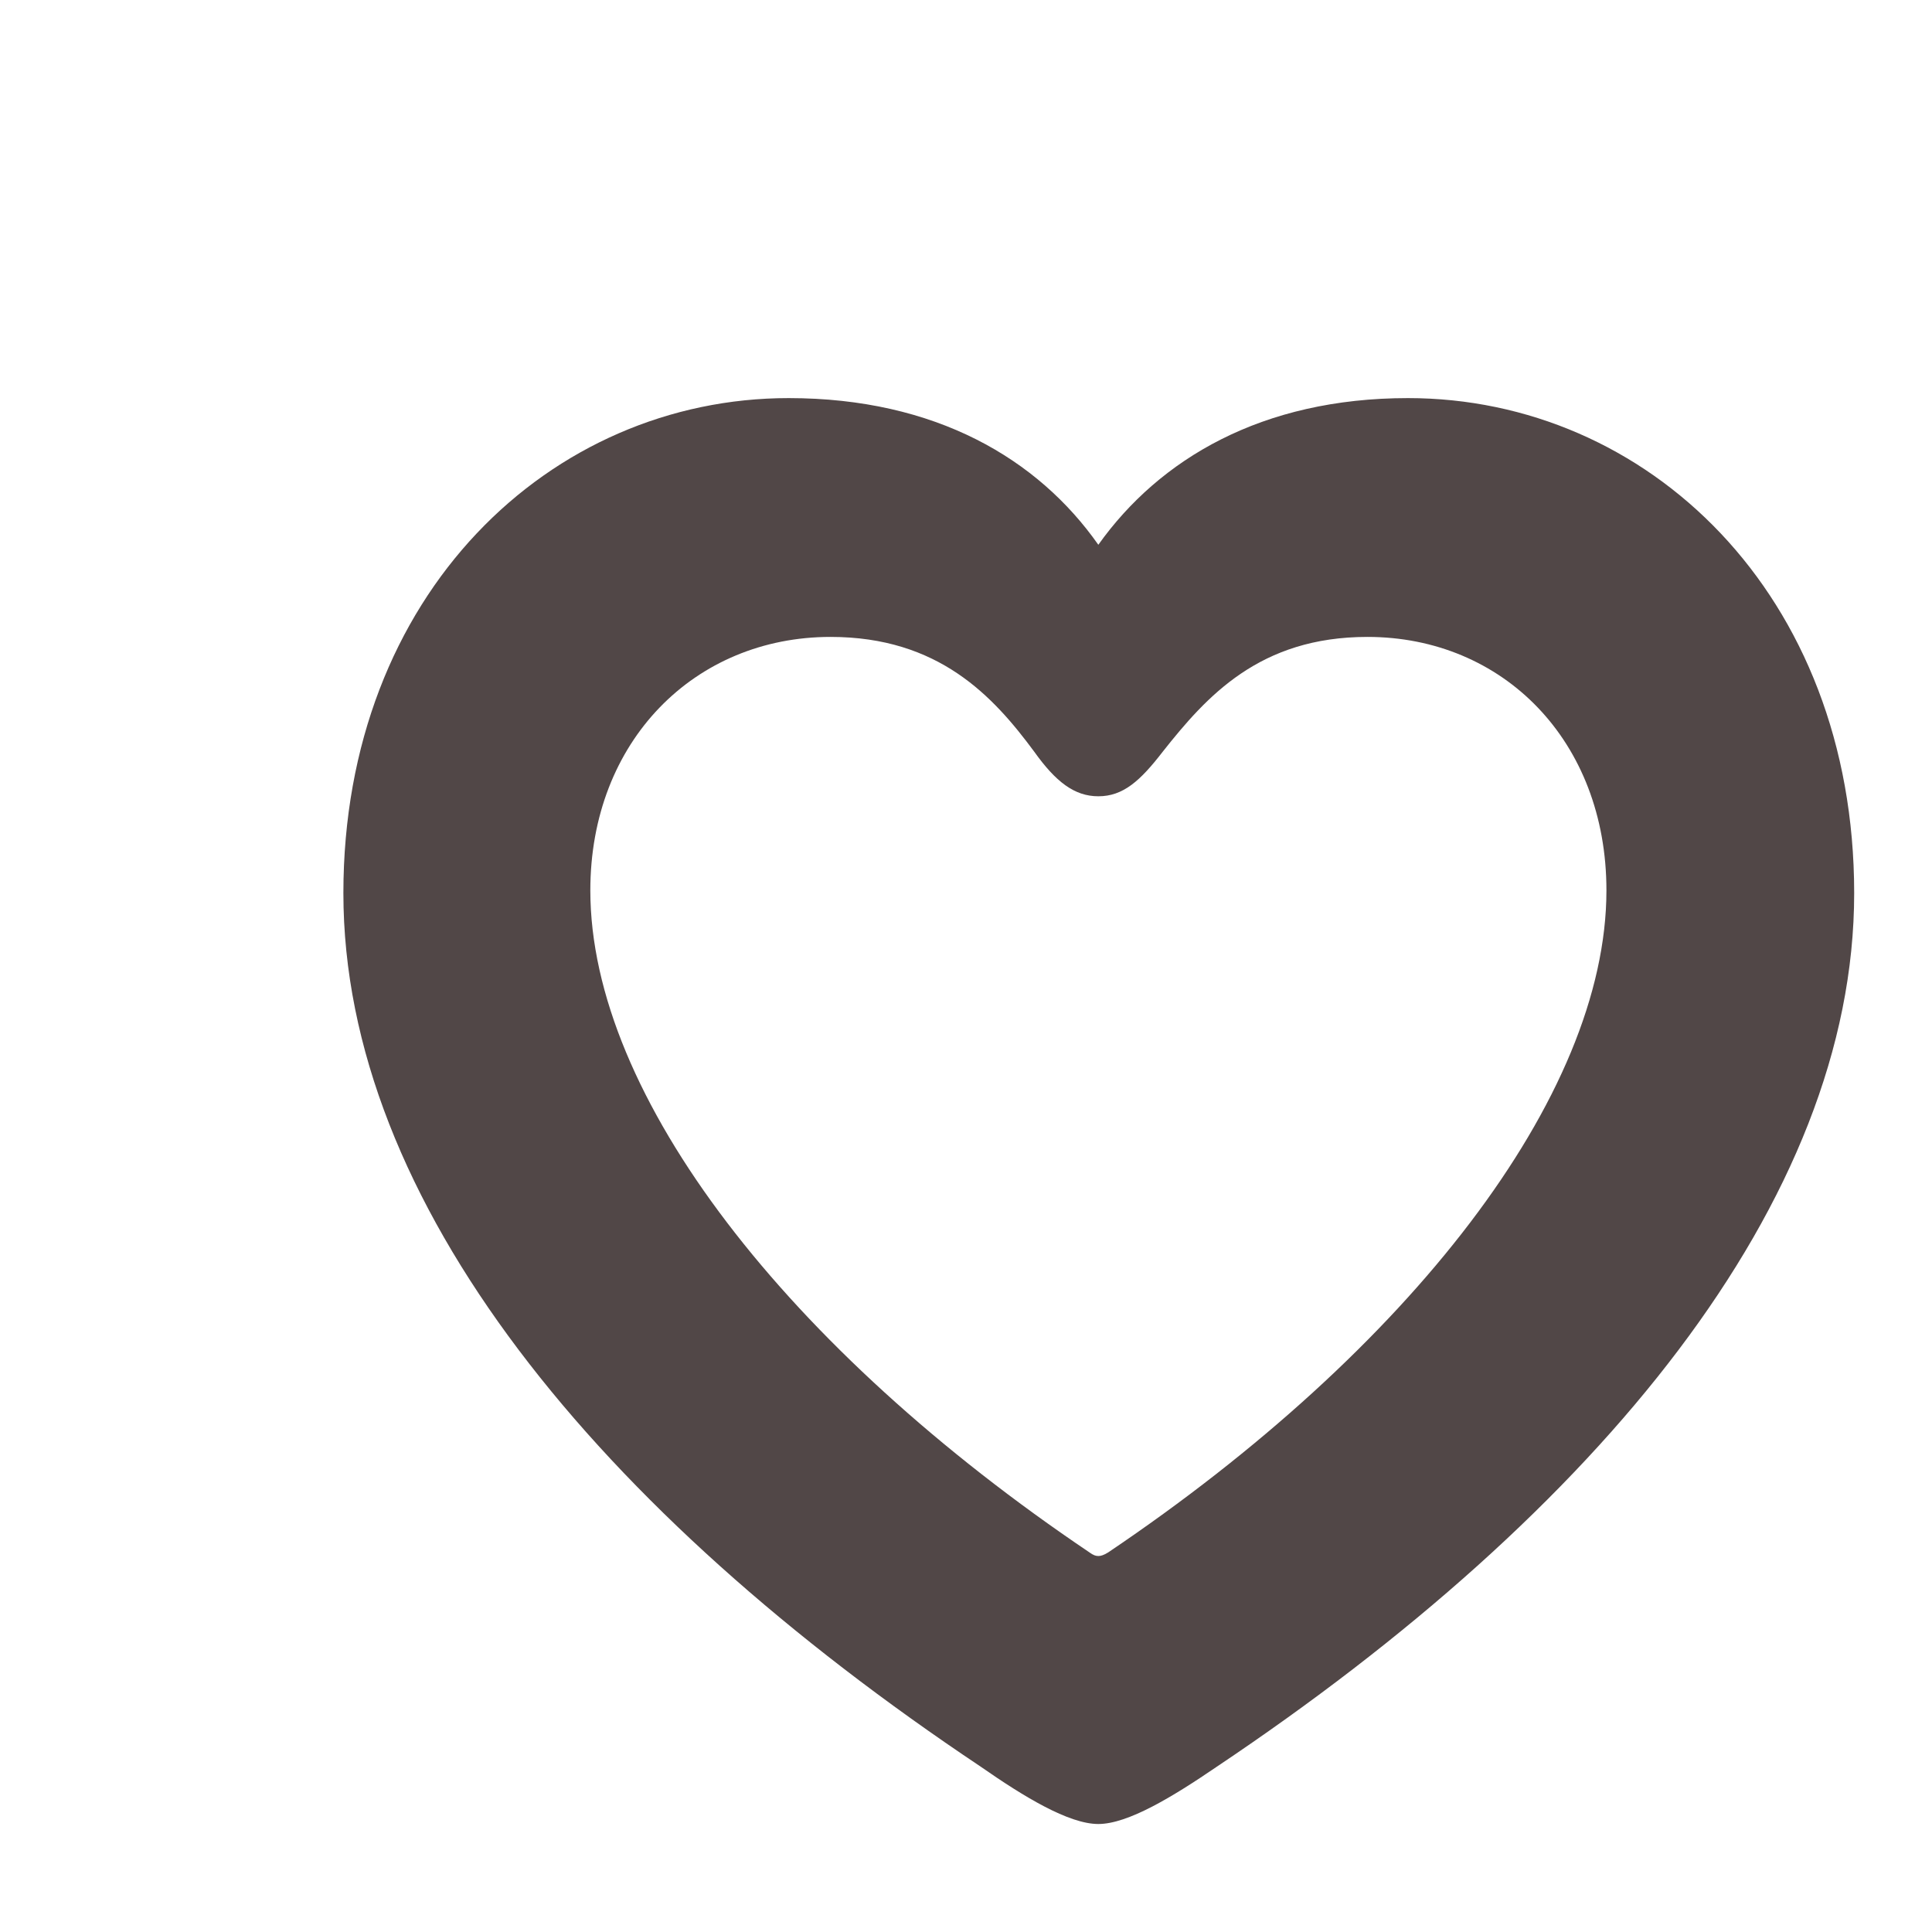
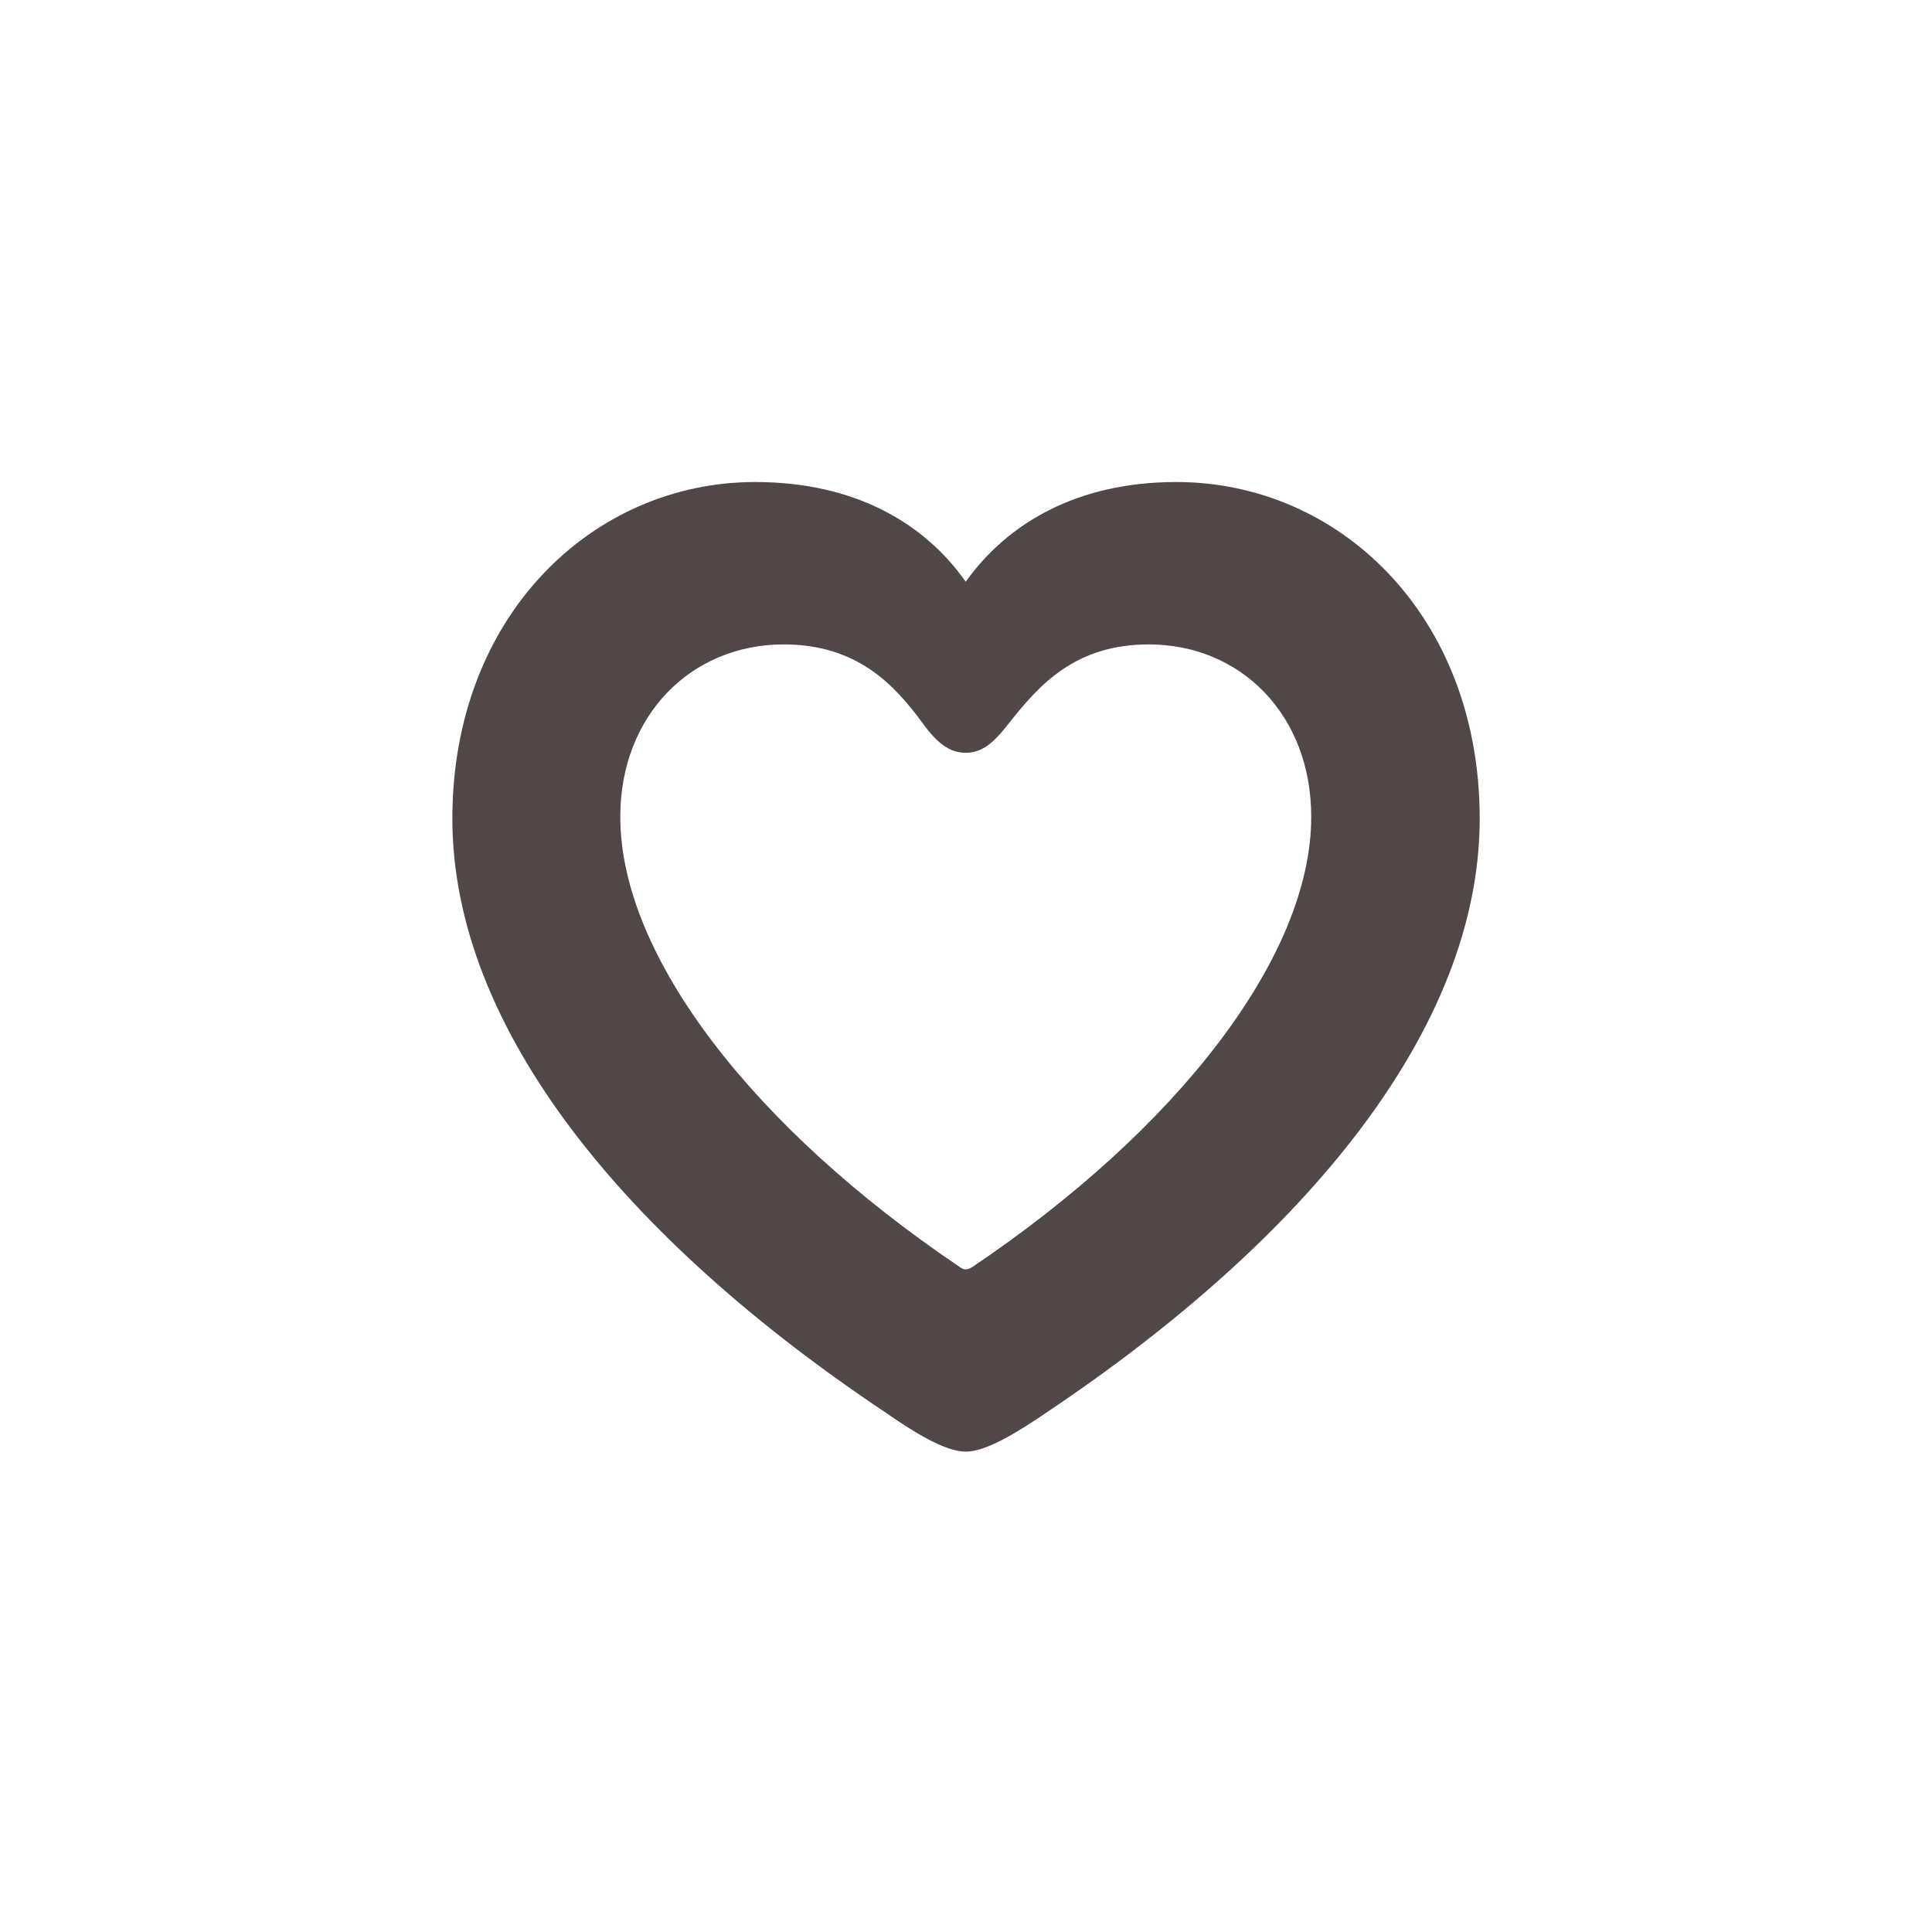
<svg xmlns="http://www.w3.org/2000/svg" width="512" height="512" viewBox="0 0 512 512" fill="none">
-   <path d="M91 236.687C91 157.332 145.946 105.5 208.989 105.5C247.995 105.5 275.116 121.657 291.068 144.371C307.261 121.657 334.381 105.5 373.146 105.5C436.43 105.5 491.376 157.332 491.376 236.687C491.376 318.466 423.595 400.503 322.468 468.193C310.812 476.146 298.921 483.38 291.068 483.38C283.215 483.38 271.324 476.146 259.907 468.193C158.539 400.503 91 318.466 91 236.687ZM156.443 235.967C156.443 290.547 208.989 357.68 288.716 411.401C289.668 412.121 290.382 412.361 291.068 412.361C291.782 412.361 292.496 412.121 293.686 411.401C373.413 357.68 425.721 290.547 425.721 235.967C425.721 196.341 398.337 168.789 362.385 168.789C333.822 168.789 319.79 184.482 308.133 199.215C302.18 206.928 297.658 211.022 291.068 211.022C284.717 211.022 279.775 207.168 274.09 199.215C263.196 184.482 248.75 168.789 220.106 168.789C184.153 168.789 156.443 196.341 156.443 235.967Z" fill="#514747" />
+   <g transform="translate(58 56) scale(0.68)">
+     <path d="M91 236.687C91 157.332 145.946 105.5 208.989 105.5C247.995 105.5 275.116 121.657 291.068 144.371C307.261 121.657 334.381 105.5 373.146 105.5C436.43 105.5 491.376 157.332 491.376 236.687C491.376 318.466 423.595 400.503 322.468 468.193C310.812 476.146 298.921 483.38 291.068 483.38C283.215 483.38 271.324 476.146 259.907 468.193C158.539 400.503 91 318.466 91 236.687ZM156.443 235.967C156.443 290.547 208.989 357.68 288.716 411.401C289.668 412.121 290.382 412.361 291.068 412.361C291.782 412.361 292.496 412.121 293.686 411.401C373.413 357.68 425.721 290.547 425.721 235.967C425.721 196.341 398.337 168.789 362.385 168.789C333.822 168.789 319.79 184.482 308.133 199.215C302.18 206.928 297.658 211.022 291.068 211.022C284.717 211.022 279.775 207.168 274.09 199.215C263.196 184.482 248.75 168.789 220.106 168.789C184.153 168.789 156.443 196.341 156.443 235.967Z" fill="#514747" />
+   </g>
</svg>
